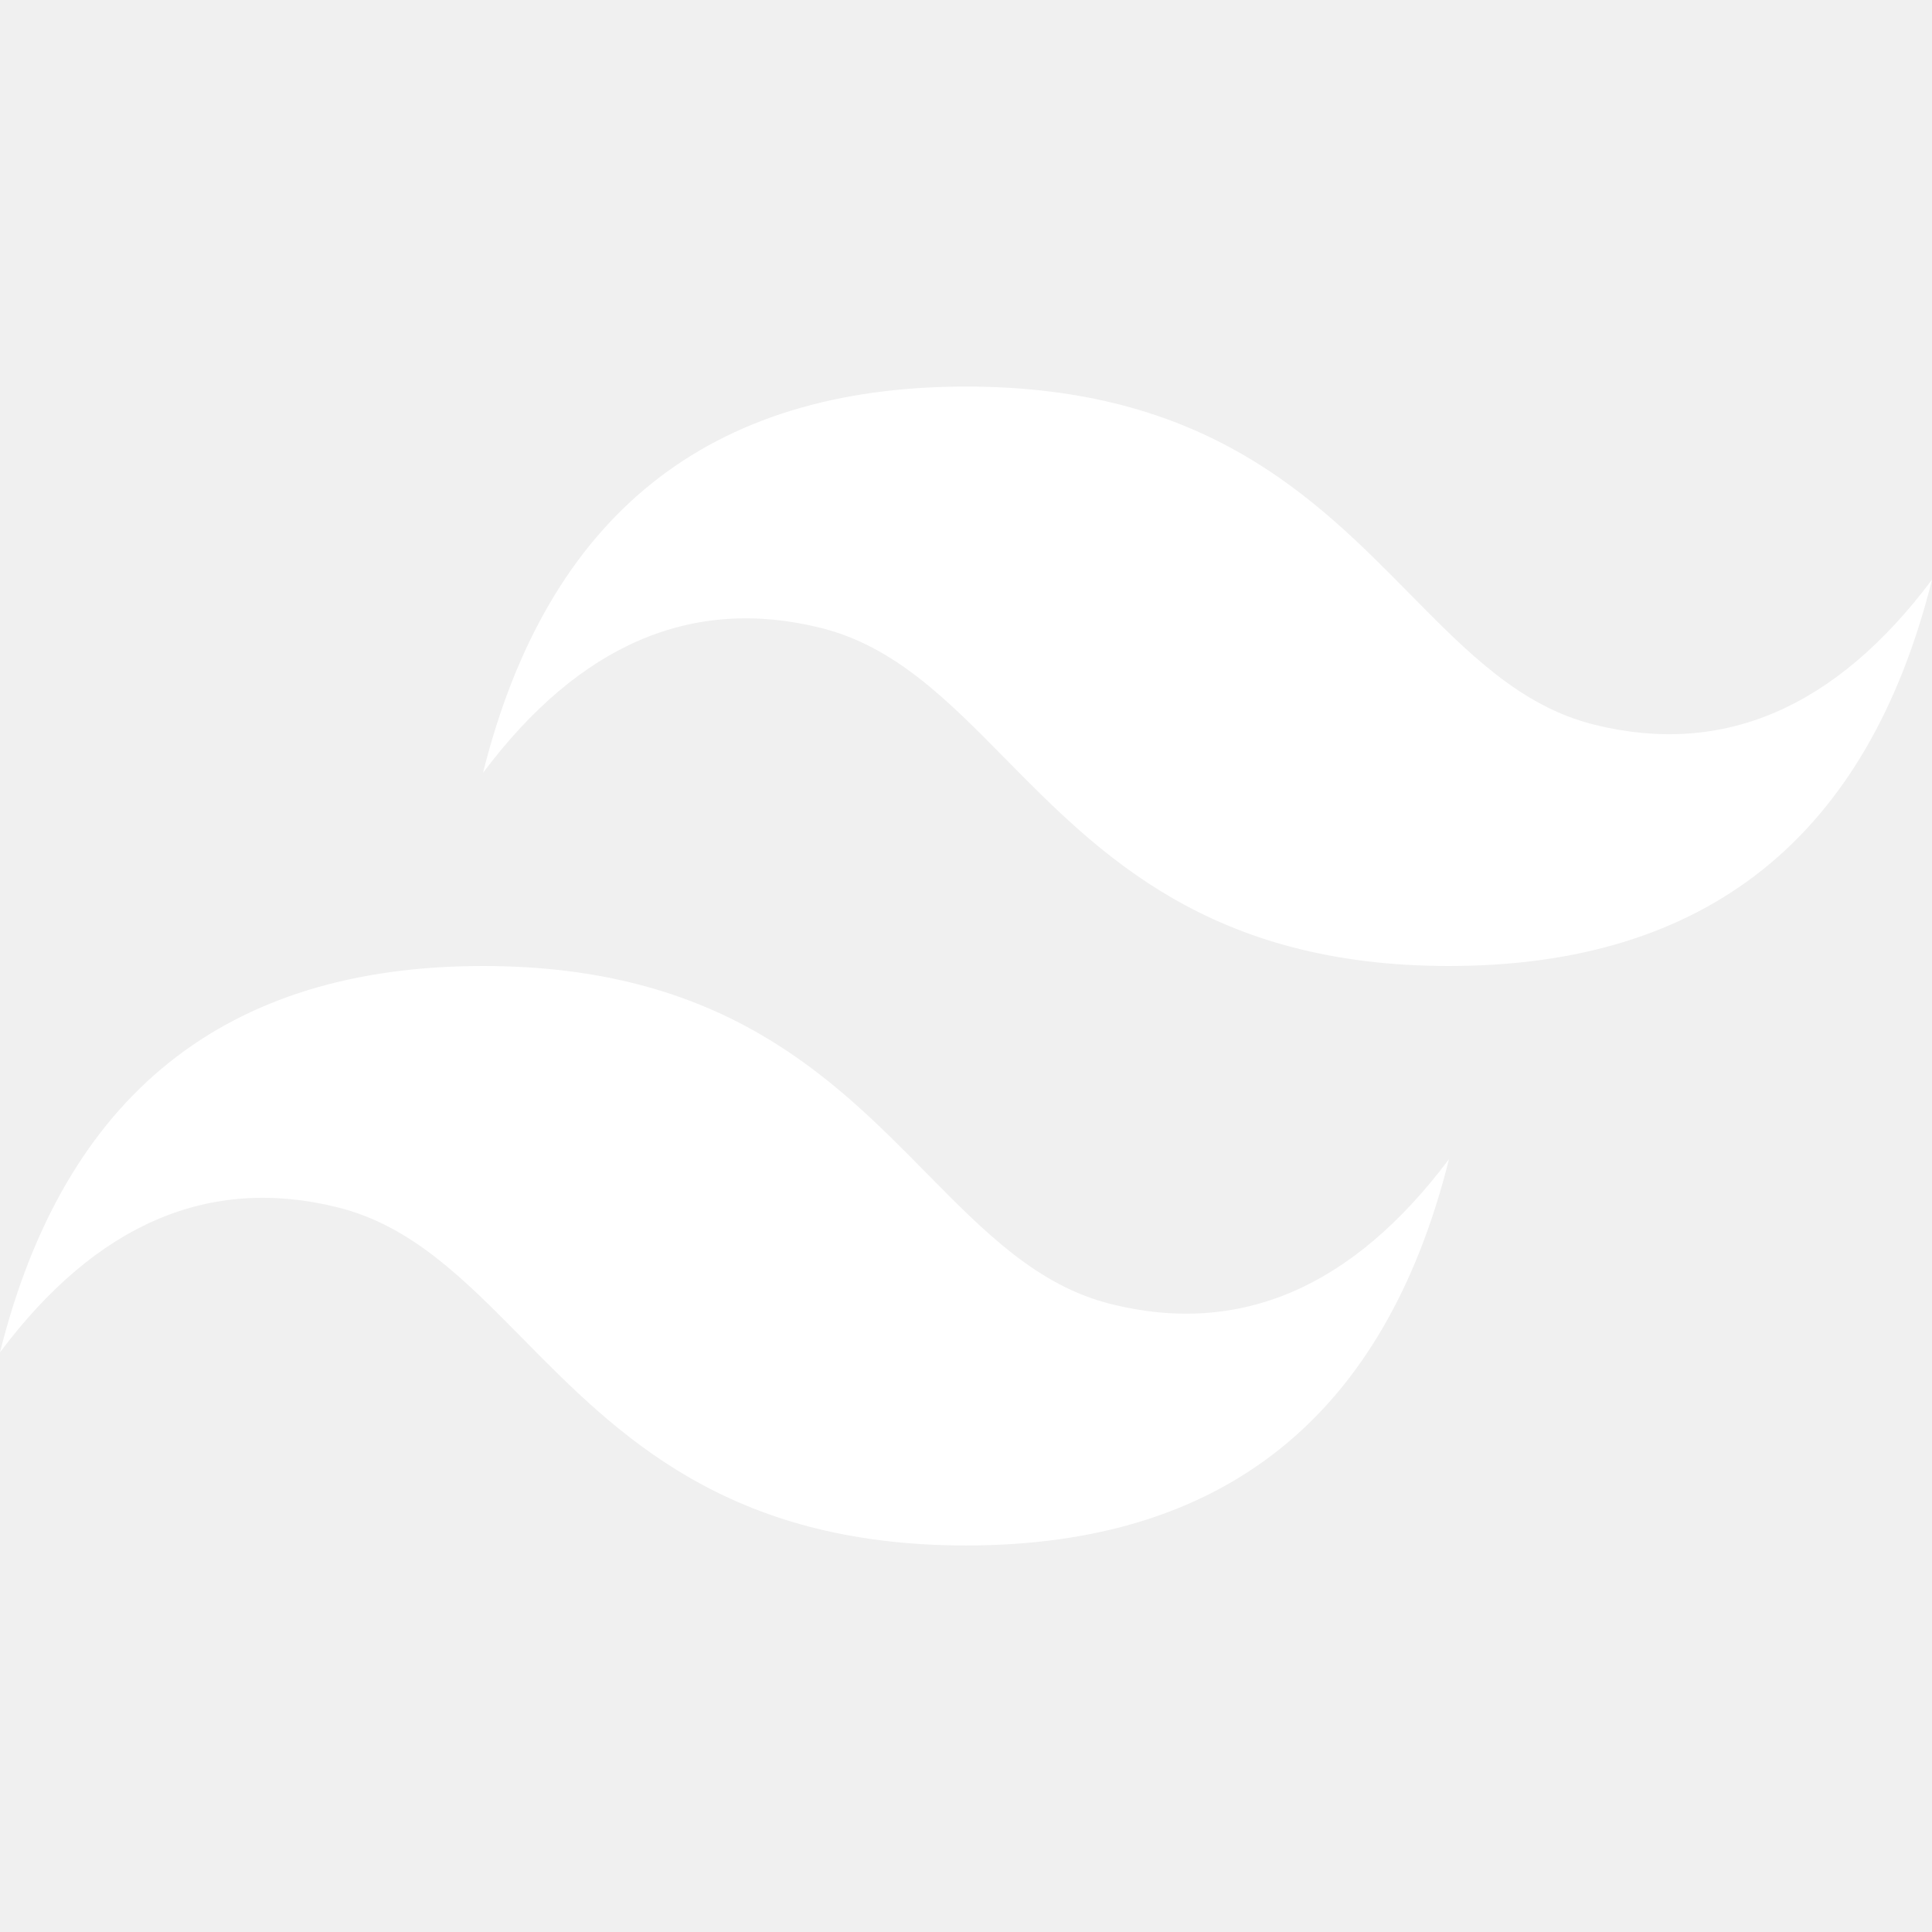
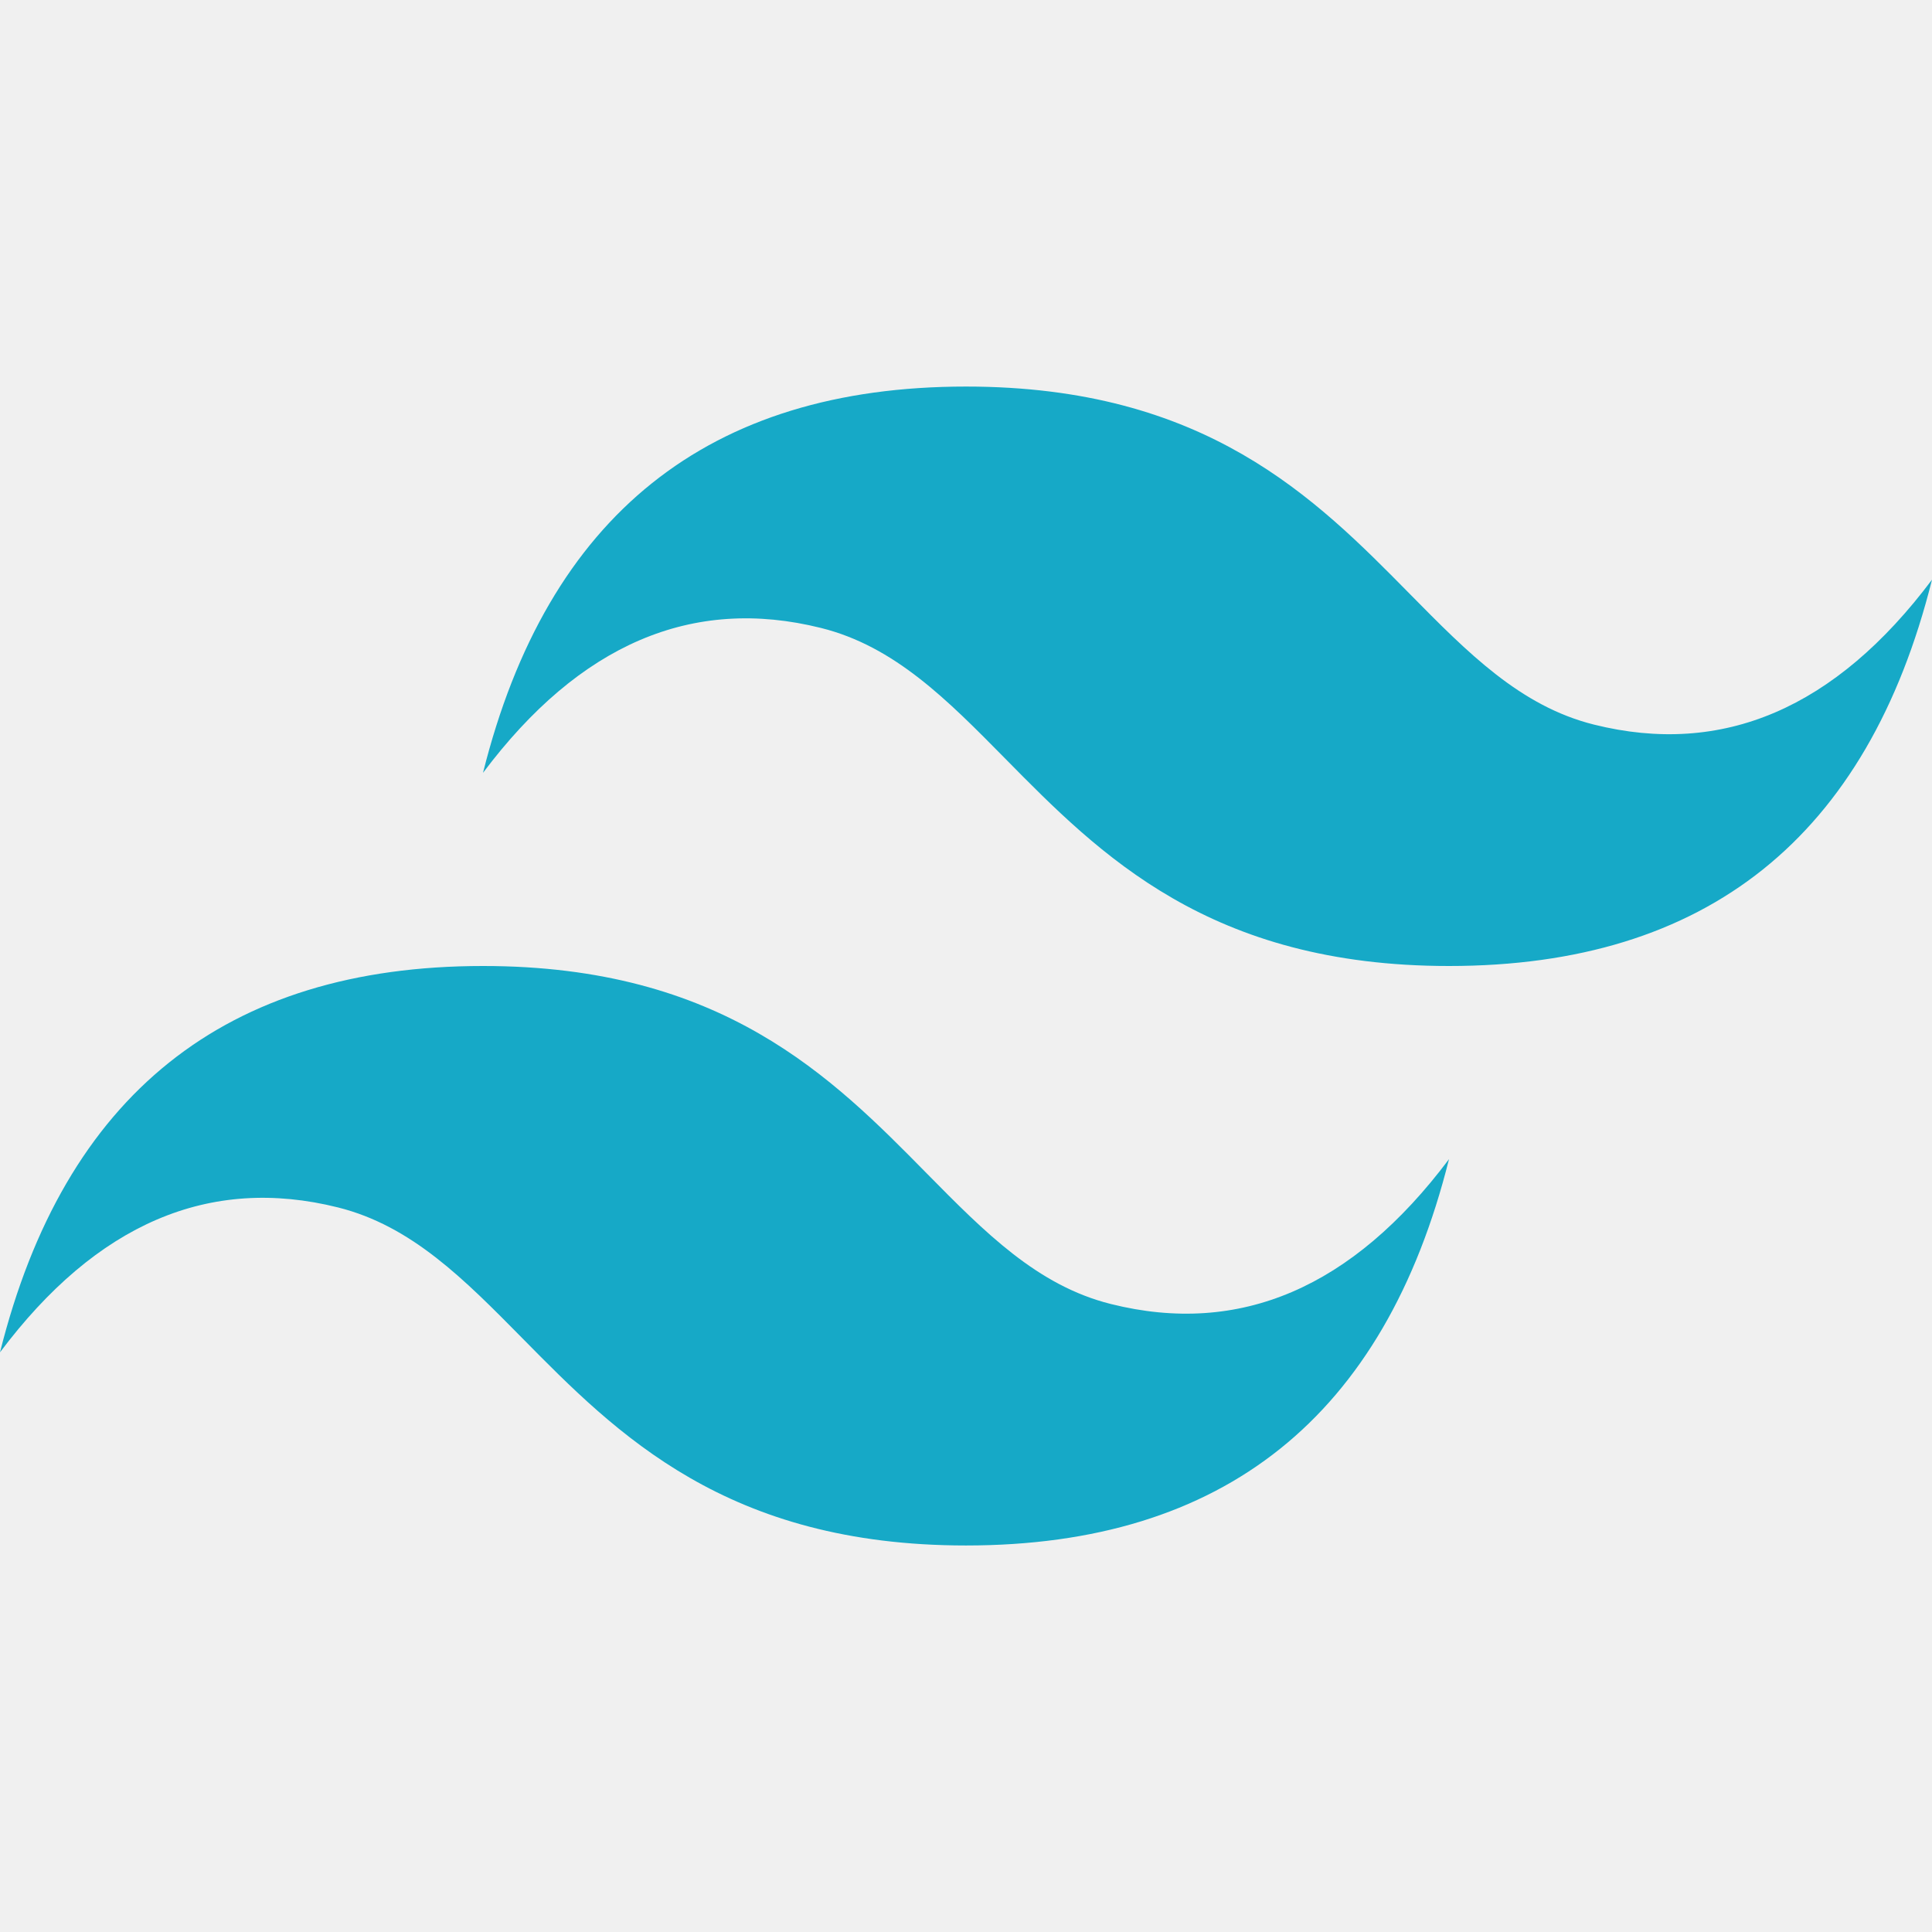
<svg xmlns="http://www.w3.org/2000/svg" viewBox="0,0,256,256" width="48px" height="48px" fill-rule="nonzero">
-   <g fill="#ffffff" fill-rule="nonzero" stroke="none" stroke-width="1" stroke-linecap="butt" stroke-linejoin="miter" stroke-miterlimit="10" stroke-dasharray="" stroke-dashoffset="0" font-family="none" font-weight="none" font-size="none" text-anchor="none" style="mix-blend-mode: normal">
+   <g fill="#16a9c7" fill-rule="nonzero" stroke="none" stroke-width="1" stroke-linecap="butt" stroke-linejoin="miter" stroke-miterlimit="10" stroke-dasharray="" stroke-dashoffset="0" font-family="none" font-weight="none" font-size="none" text-anchor="none" style="mix-blend-mode: normal">
    <g transform="scale(5.33333,5.33333)">
      <path d="M24,9.604c-6.4,0 -10.4,3.199 -12,9.597c2.4,-3.199 5.2,-4.398 8.4,-3.599c1.826,0.456 3.131,1.781 4.576,3.247c2.352,2.387 5.075,5.151 11.024,5.151c6.4,0 10.4,-3.199 12,-9.598c-2.4,3.199 -5.2,4.399 -8.4,3.6c-1.825,-0.456 -3.13,-1.781 -4.575,-3.247c-2.353,-2.388 -5.077,-5.151 -11.025,-5.151zM12,24c-6.4,0 -10.4,3.199 -12,9.598c2.4,-3.199 5.2,-4.399 8.4,-3.599c1.825,0.457 3.13,1.781 4.575,3.246c2.353,2.388 5.077,5.152 11.025,5.152c6.4,0 10.4,-3.199 12,-9.598c-2.4,3.199 -5.2,4.399 -8.4,3.599c-1.826,-0.456 -3.131,-1.781 -4.576,-3.246c-2.352,-2.388 -5.075,-5.152 -11.024,-5.152z" />
    </g>
  </g>
</svg>
